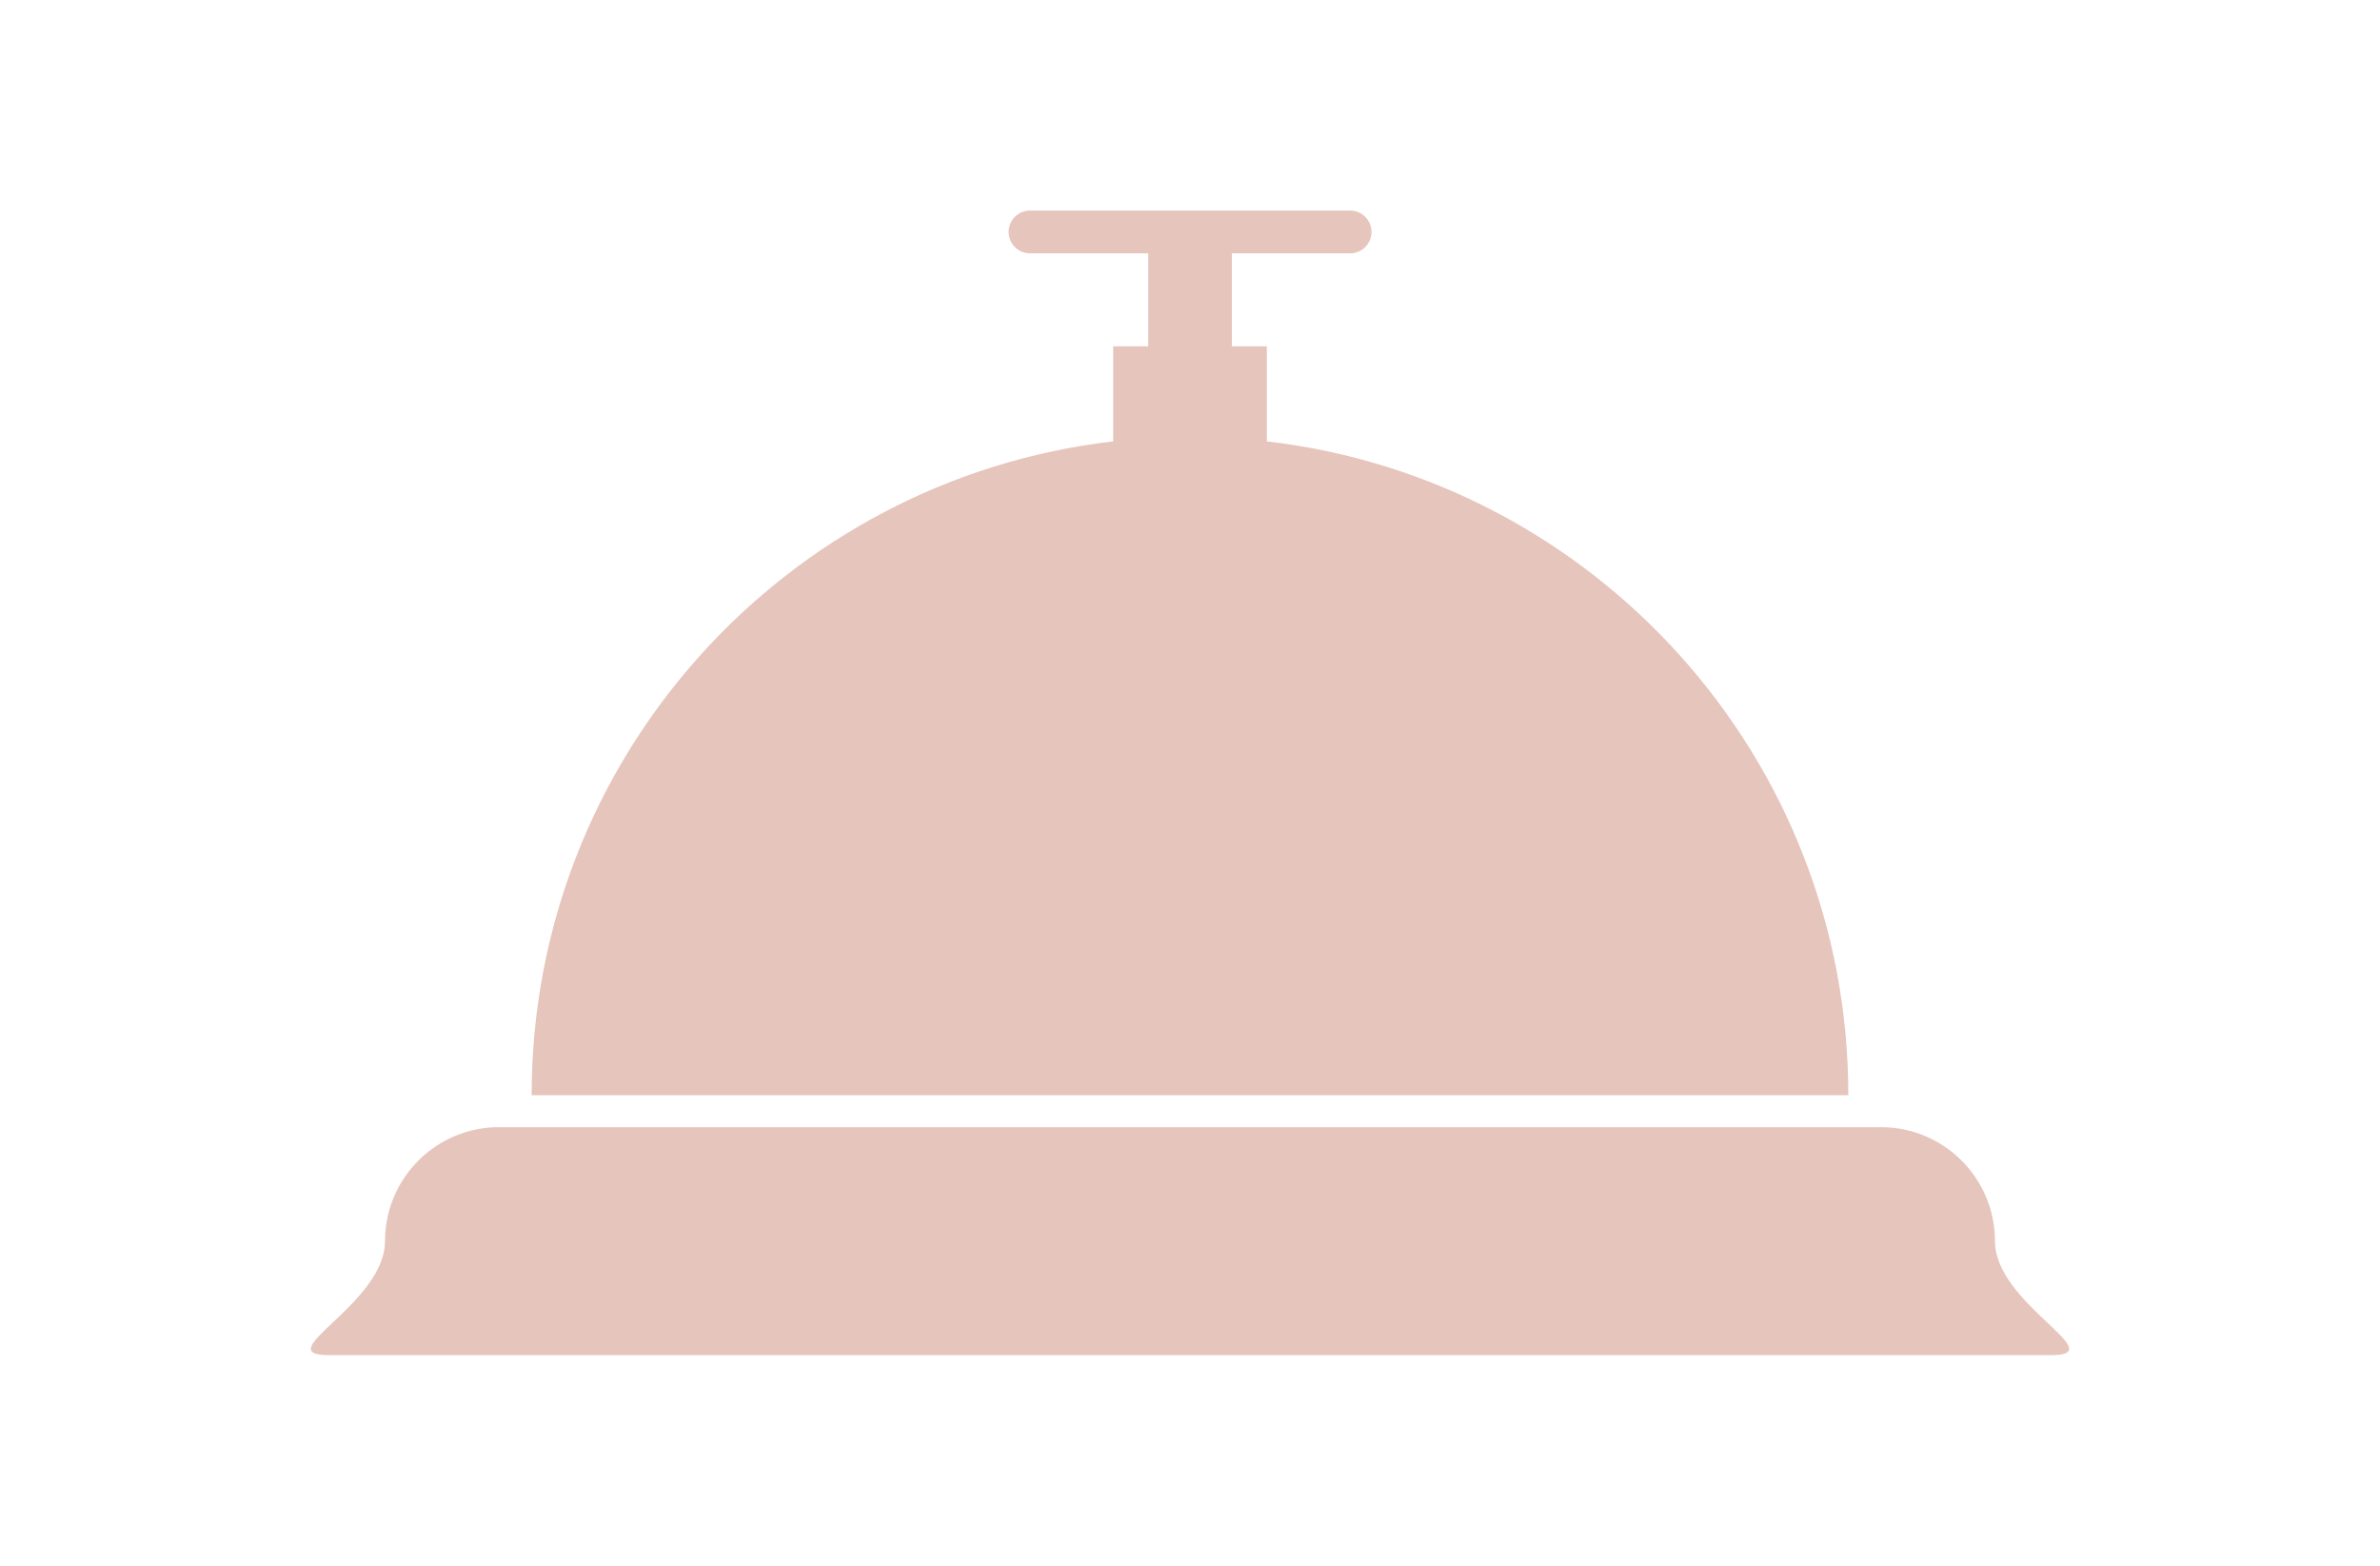
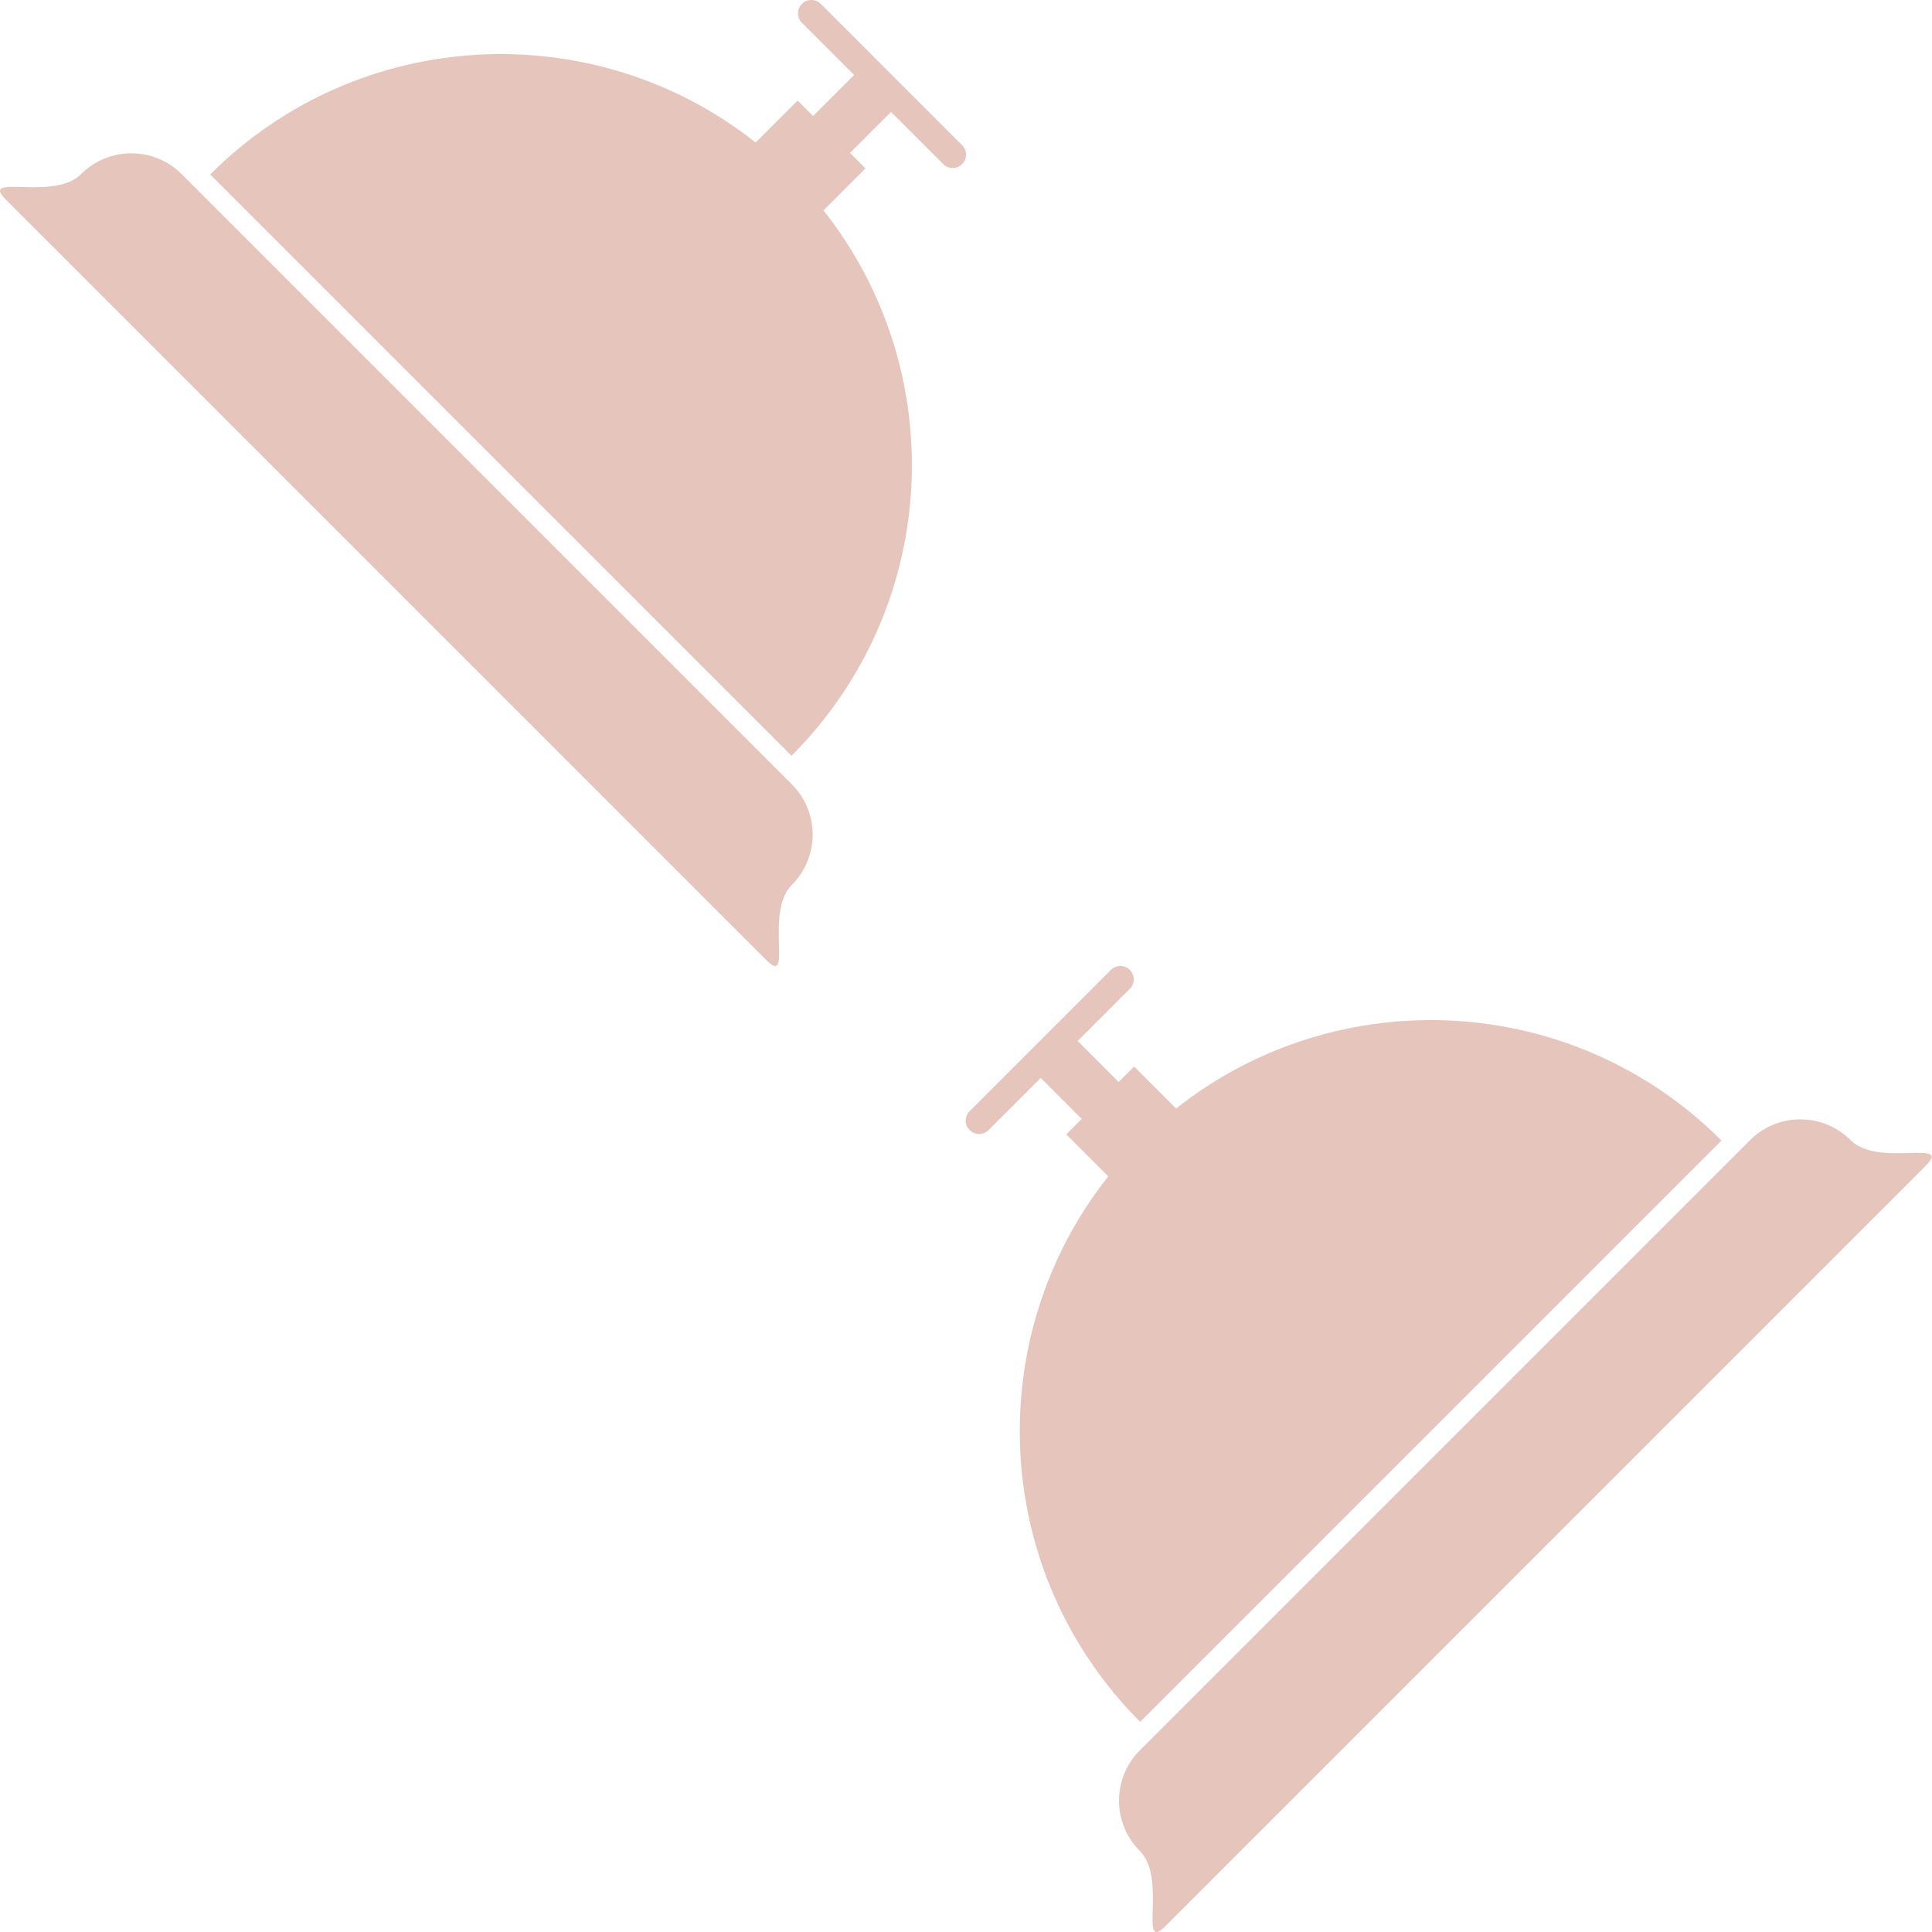
- <svg xmlns="http://www.w3.org/2000/svg" version="1.1" id="Layer_1" x="0px" y="0px" width="50px" height="auto" viewBox="87.881 48.826 277.171 182.345" enable-background="new 87.881 48.826 277.171 182.345" xml:space="preserve" fill="#CD8B7A" opacity=".5">
+ <svg xmlns="http://www.w3.org/2000/svg" version="1.1" id="Layer_1" opacity="0.5" x="0px" y="0px" width="50px" height="auto" viewBox="0 0 360.302 360.36" enable-background="new 0 0 360.302 360.36" xml:space="preserve">
  <g>
-     <path d="M235.417,100.228V89.152h-4.077V78.333h13.773c1.373,0,2.487-1.114,2.487-2.492c0-1.374-1.114-2.494-2.487-2.494h-37.282   c-1.374,0-2.485,1.12-2.485,2.494c0,1.377,1.112,2.492,2.485,2.492h13.771v10.819h-4.078v11.076   c-38.129,4.43-67.729,36.832-67.729,76.145h153.337C303.139,137.06,273.545,104.658,235.417,100.228z" />
-     <path d="M320.212,193.379c0-7.33-5.94-13.281-13.271-13.281H145.989c-7.324,0-13.271,5.941-13.271,13.281   c0,7.33-13.82,13.271-6.49,13.271h200.477C334.039,206.651,320.212,200.709,320.212,193.379z" />
+     <path fill="#CD8B7A" d="M153.594,39.24l7.832-7.832l-2.883-2.883l7.65-7.65l9.739,9.739c0.971,0.971,2.547,0.971,3.521-0.003   c0.971-0.972,0.976-2.551,0.004-3.522L153.096,0.726c-0.972-0.972-2.549-0.965-3.521,0.006c-0.974,0.974-0.976,2.548-0.005,3.52   l9.737,9.737l-7.65,7.65l-2.884-2.884l-7.832,7.832C110.848,2.758,67.006,4.74,39.207,32.539l108.426,108.425   C175.437,113.17,177.422,69.333,153.594,39.24z" />
+     <path fill="#CD8B7A" d="M147.685,165.066c5.183-5.183,5.191-13.591,0.007-18.775L33.882,32.48   c-5.178-5.178-13.585-5.183-18.775,0.007C9.924,37.671-4.049,32.1,1.134,37.283l141.759,141.759   C148.078,184.229,142.502,170.25,147.685,165.066z" />
+   </g>
+   <g>
+     <path fill="#CD8B7A" d="M219.365,206.767l-7.832-7.832l-2.884,2.883l-7.649-7.65l9.738-9.738c0.972-0.971,0.972-2.547-0.003-3.521   c-0.972-0.971-2.552-0.976-3.522-0.004l-26.362,26.361c-0.972,0.972-0.965,2.549,0.007,3.521c0.974,0.973,2.548,0.976,3.52,0.004   l9.737-9.736l7.65,7.649l-2.884,2.884l7.832,7.832c-23.829,30.094-21.848,73.936,5.951,101.734l108.425-108.426   C293.295,184.924,249.457,182.938,219.365,206.767z" />
+     <path fill="#CD8B7A" d="M345.191,212.675c-5.184-5.183-13.592-5.191-18.775-0.007L212.605,326.479   c-5.178,5.179-5.183,13.585,0.008,18.774c5.183,5.184-0.388,19.156,4.795,13.974l141.759-141.759   C364.354,212.282,350.375,217.858,345.191,212.675z" />
  </g>
</svg>
